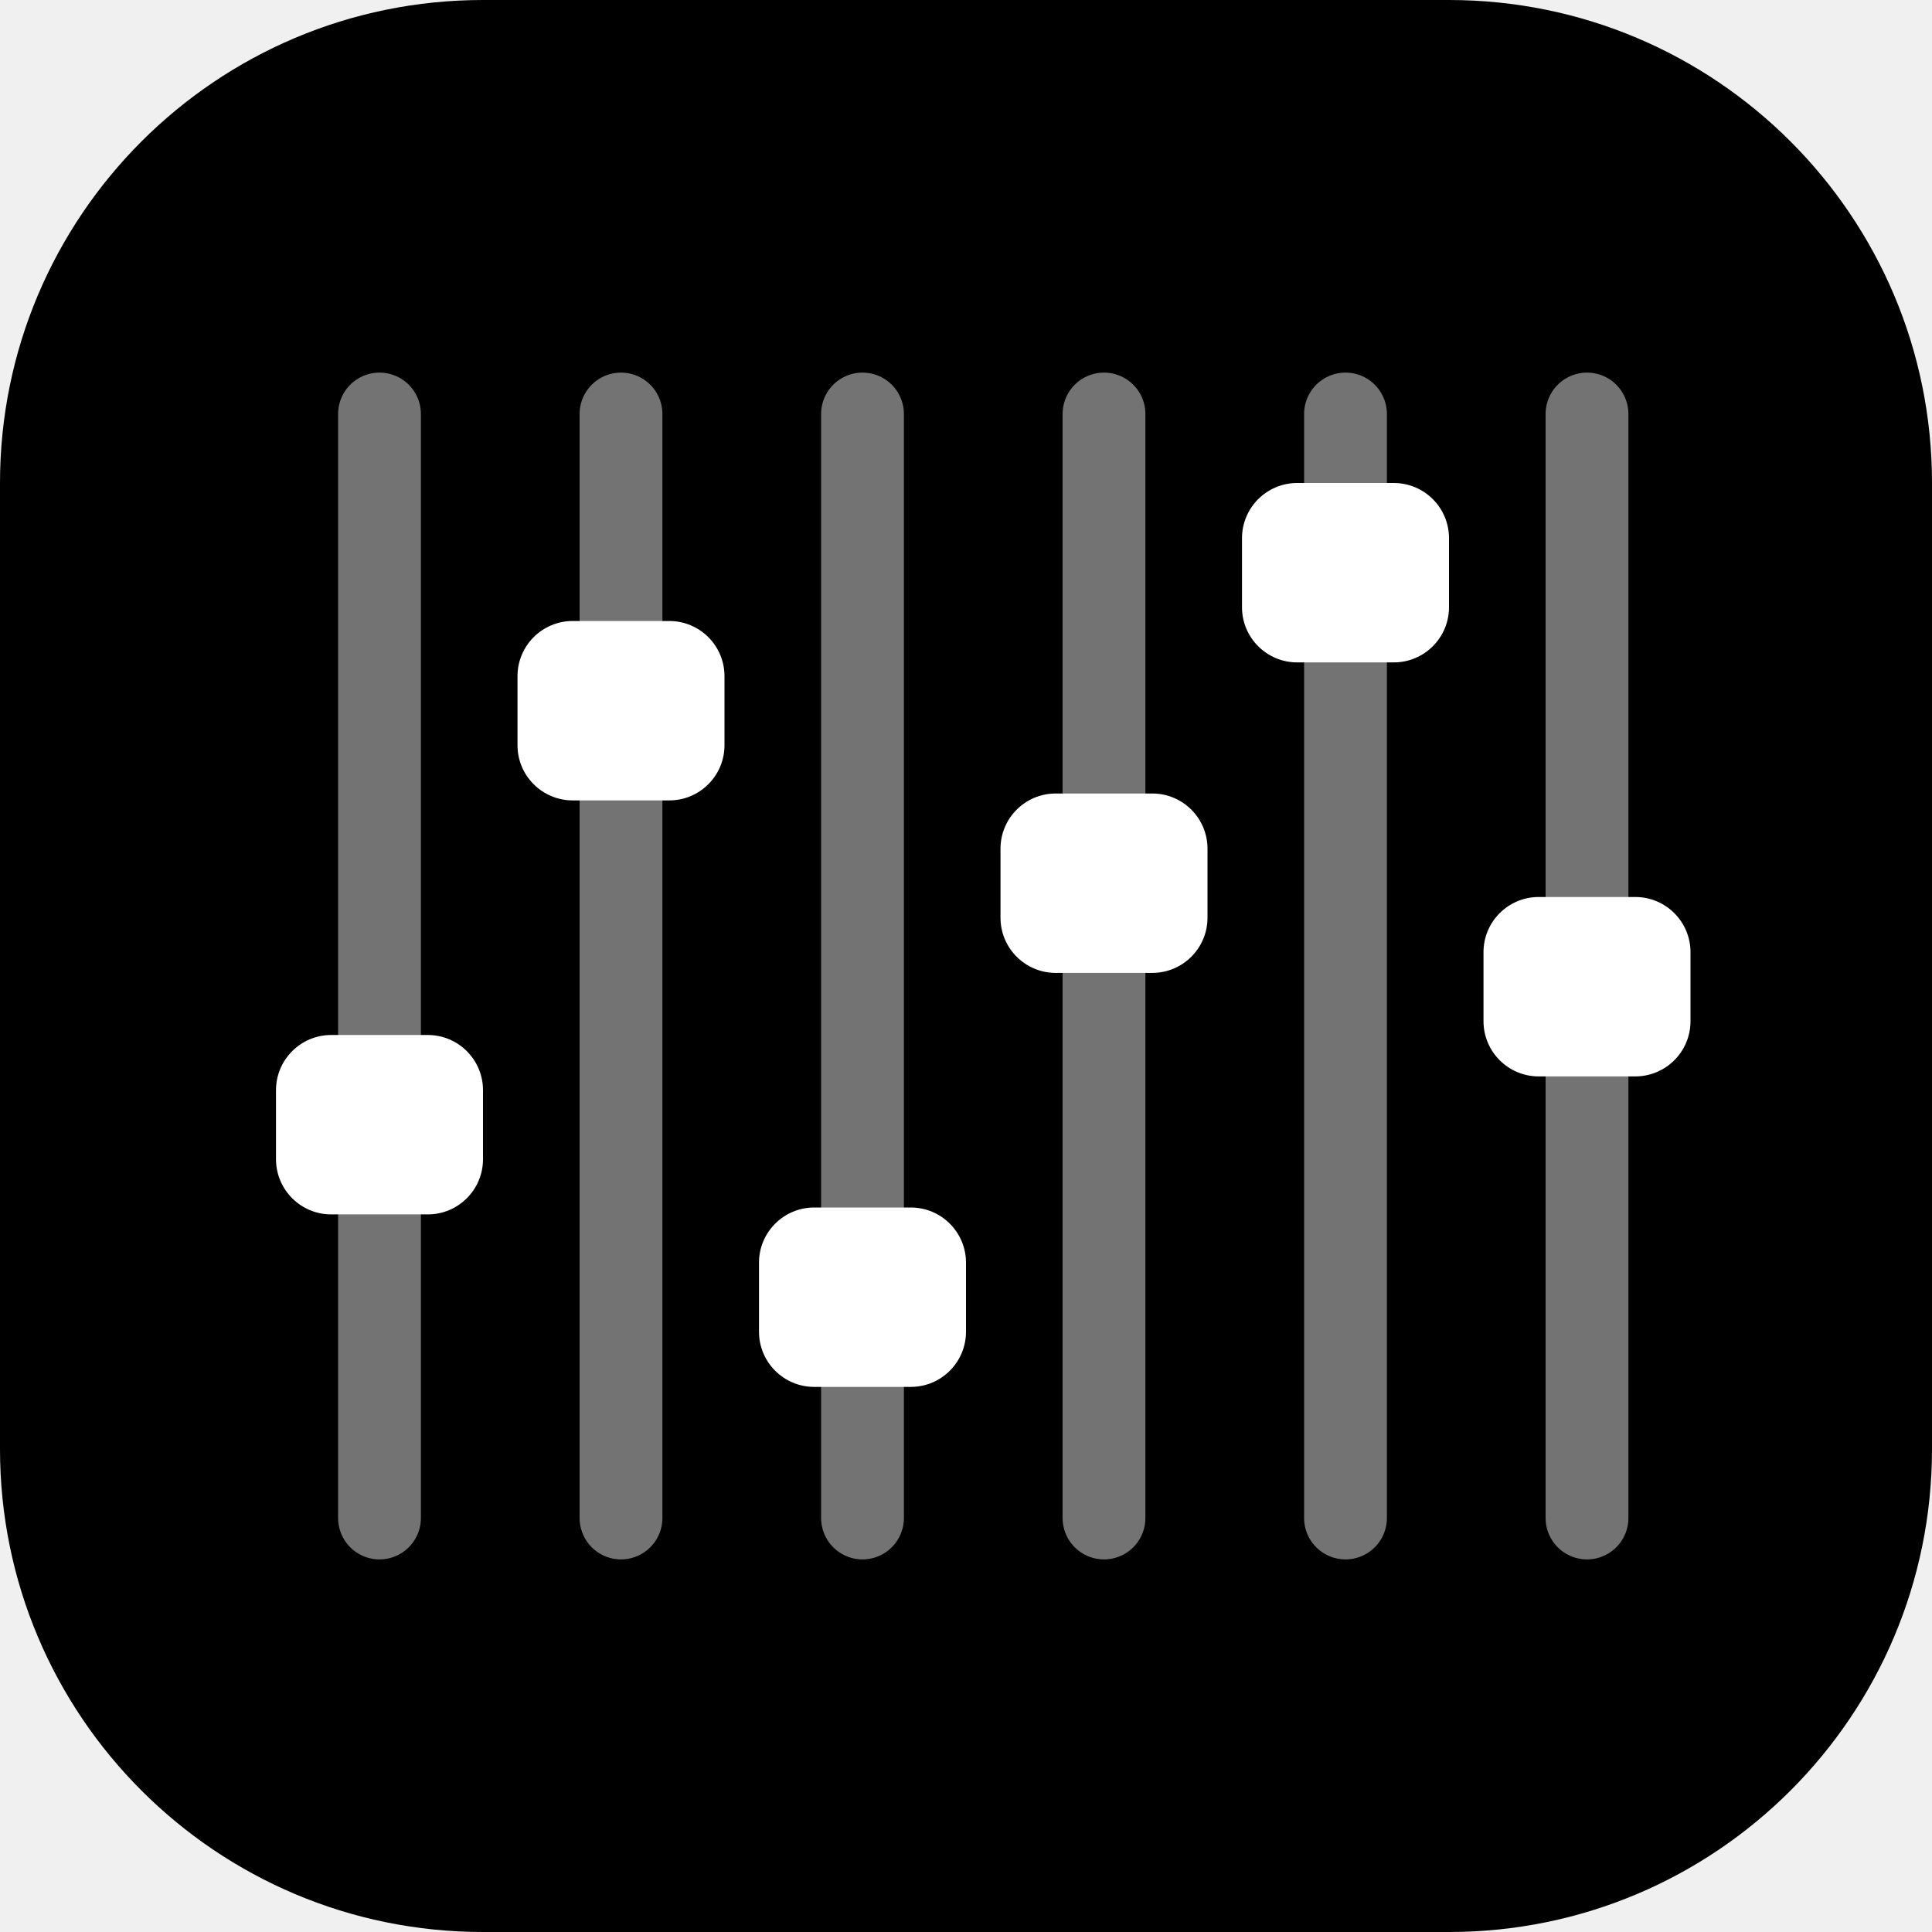
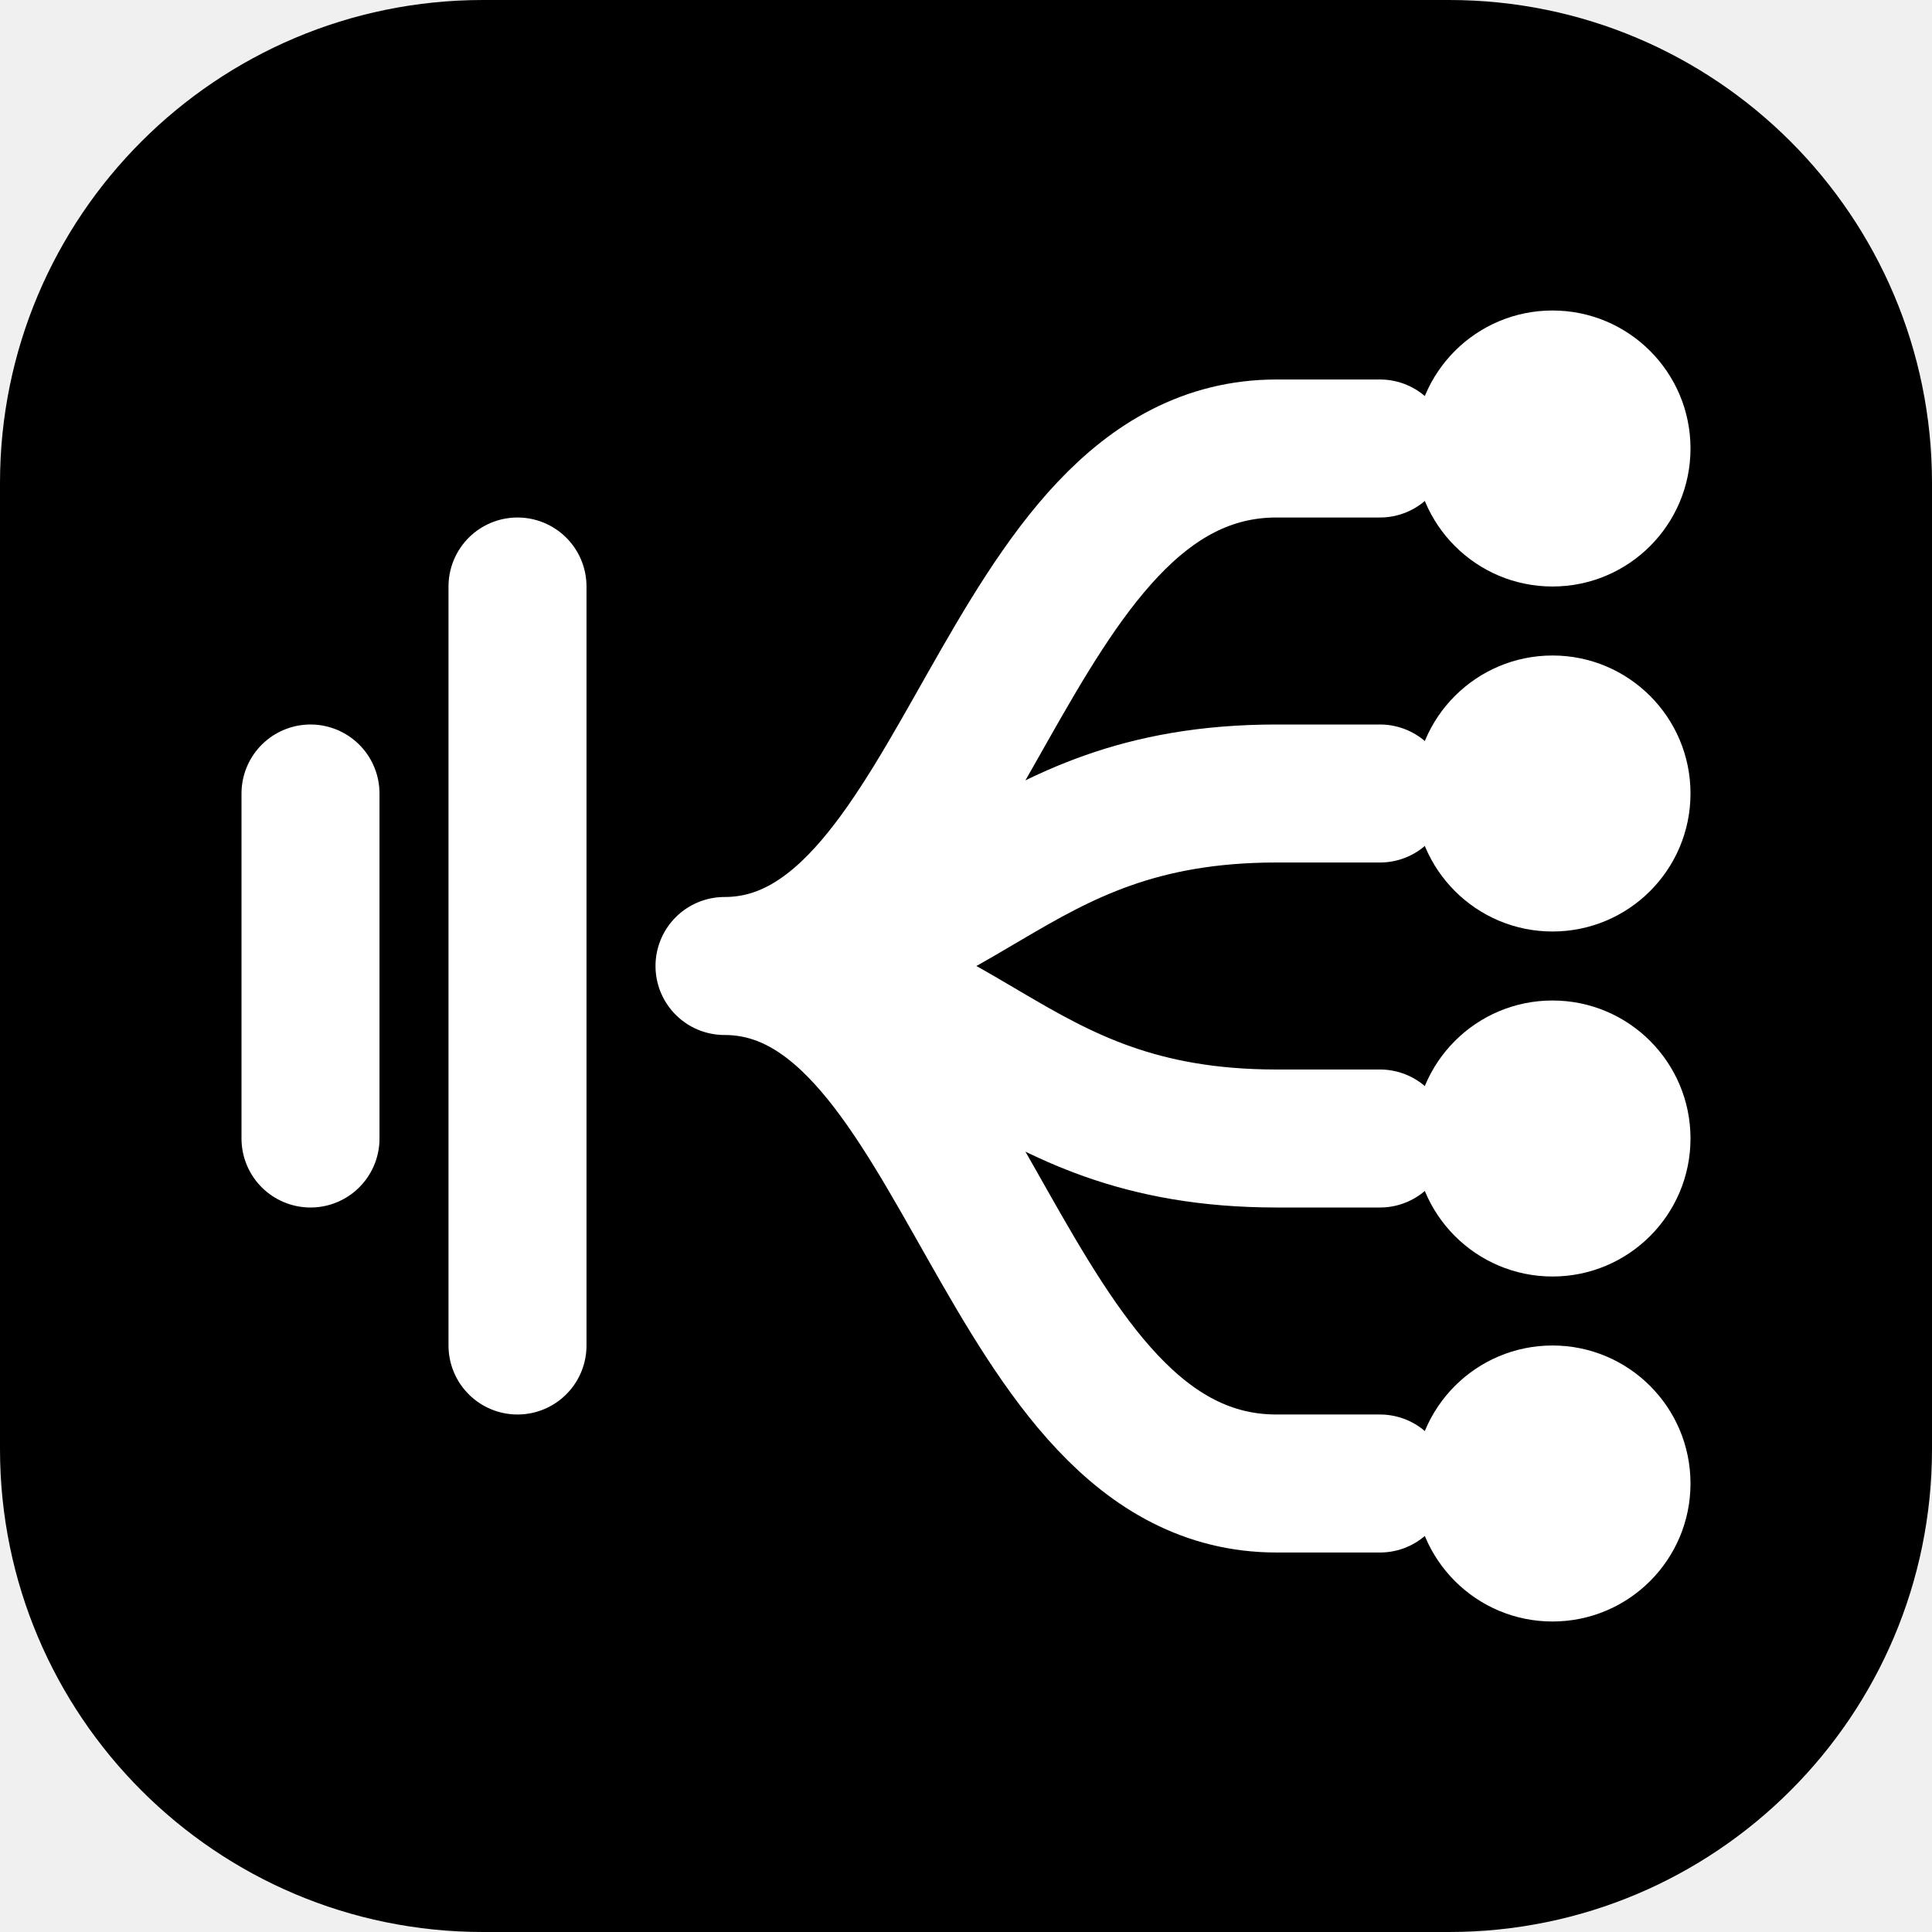
<svg xmlns="http://www.w3.org/2000/svg" viewBox="0 0 28 28">
  <rect width="28" height="28" rx="7" />
-   <g stroke="#fff" stroke-width="1.2" stroke-linecap="round" opacity=".45">
-     <path d="M5.5 6v16M9 6v16M12.5 6v16M16 6v16M19.5 6v16M23 6v16" />
+   <g stroke="#fff" stroke-width="2" stroke-linecap="round" fill="none">
+     <path d="M4.5 11.5v5M7.5 8.5v11" />
+     <path d="M10.5 14C14 14 14.5 6.5 18.5 6.5H20M10.5 14C14 14 14.5 11.5 18.5 11.5H20M10.5 14C14 14 14.5 16.5 18.5 16.5H20M10.5 14C14 14 14.5 21.5 18.5 21.5H20" />
  </g>
  <g fill="#fff">
-     <rect x="4" y="15" width="3" height="2.6" rx=".8" />
-     <rect x="7.5" y="9" width="3" height="2.6" rx=".8" />
-     <rect x="11" y="17.5" width="3" height="2.6" rx=".8" />
-     <rect x="14.5" y="11.5" width="3" height="2.6" rx=".8" />
-     <rect x="18" y="7" width="3" height="2.6" rx=".8" />
-     <rect x="21.5" y="13" width="3" height="2.6" rx=".8" />
+     <circle cx="22.5" cy="6.5" r="2" />
+     <circle cx="22.5" cy="11.5" r="2" />
+     <circle cx="22.5" cy="16.5" r="2" />
+     <circle cx="22.5" cy="21.5" r="2" />
  </g>
</svg>
